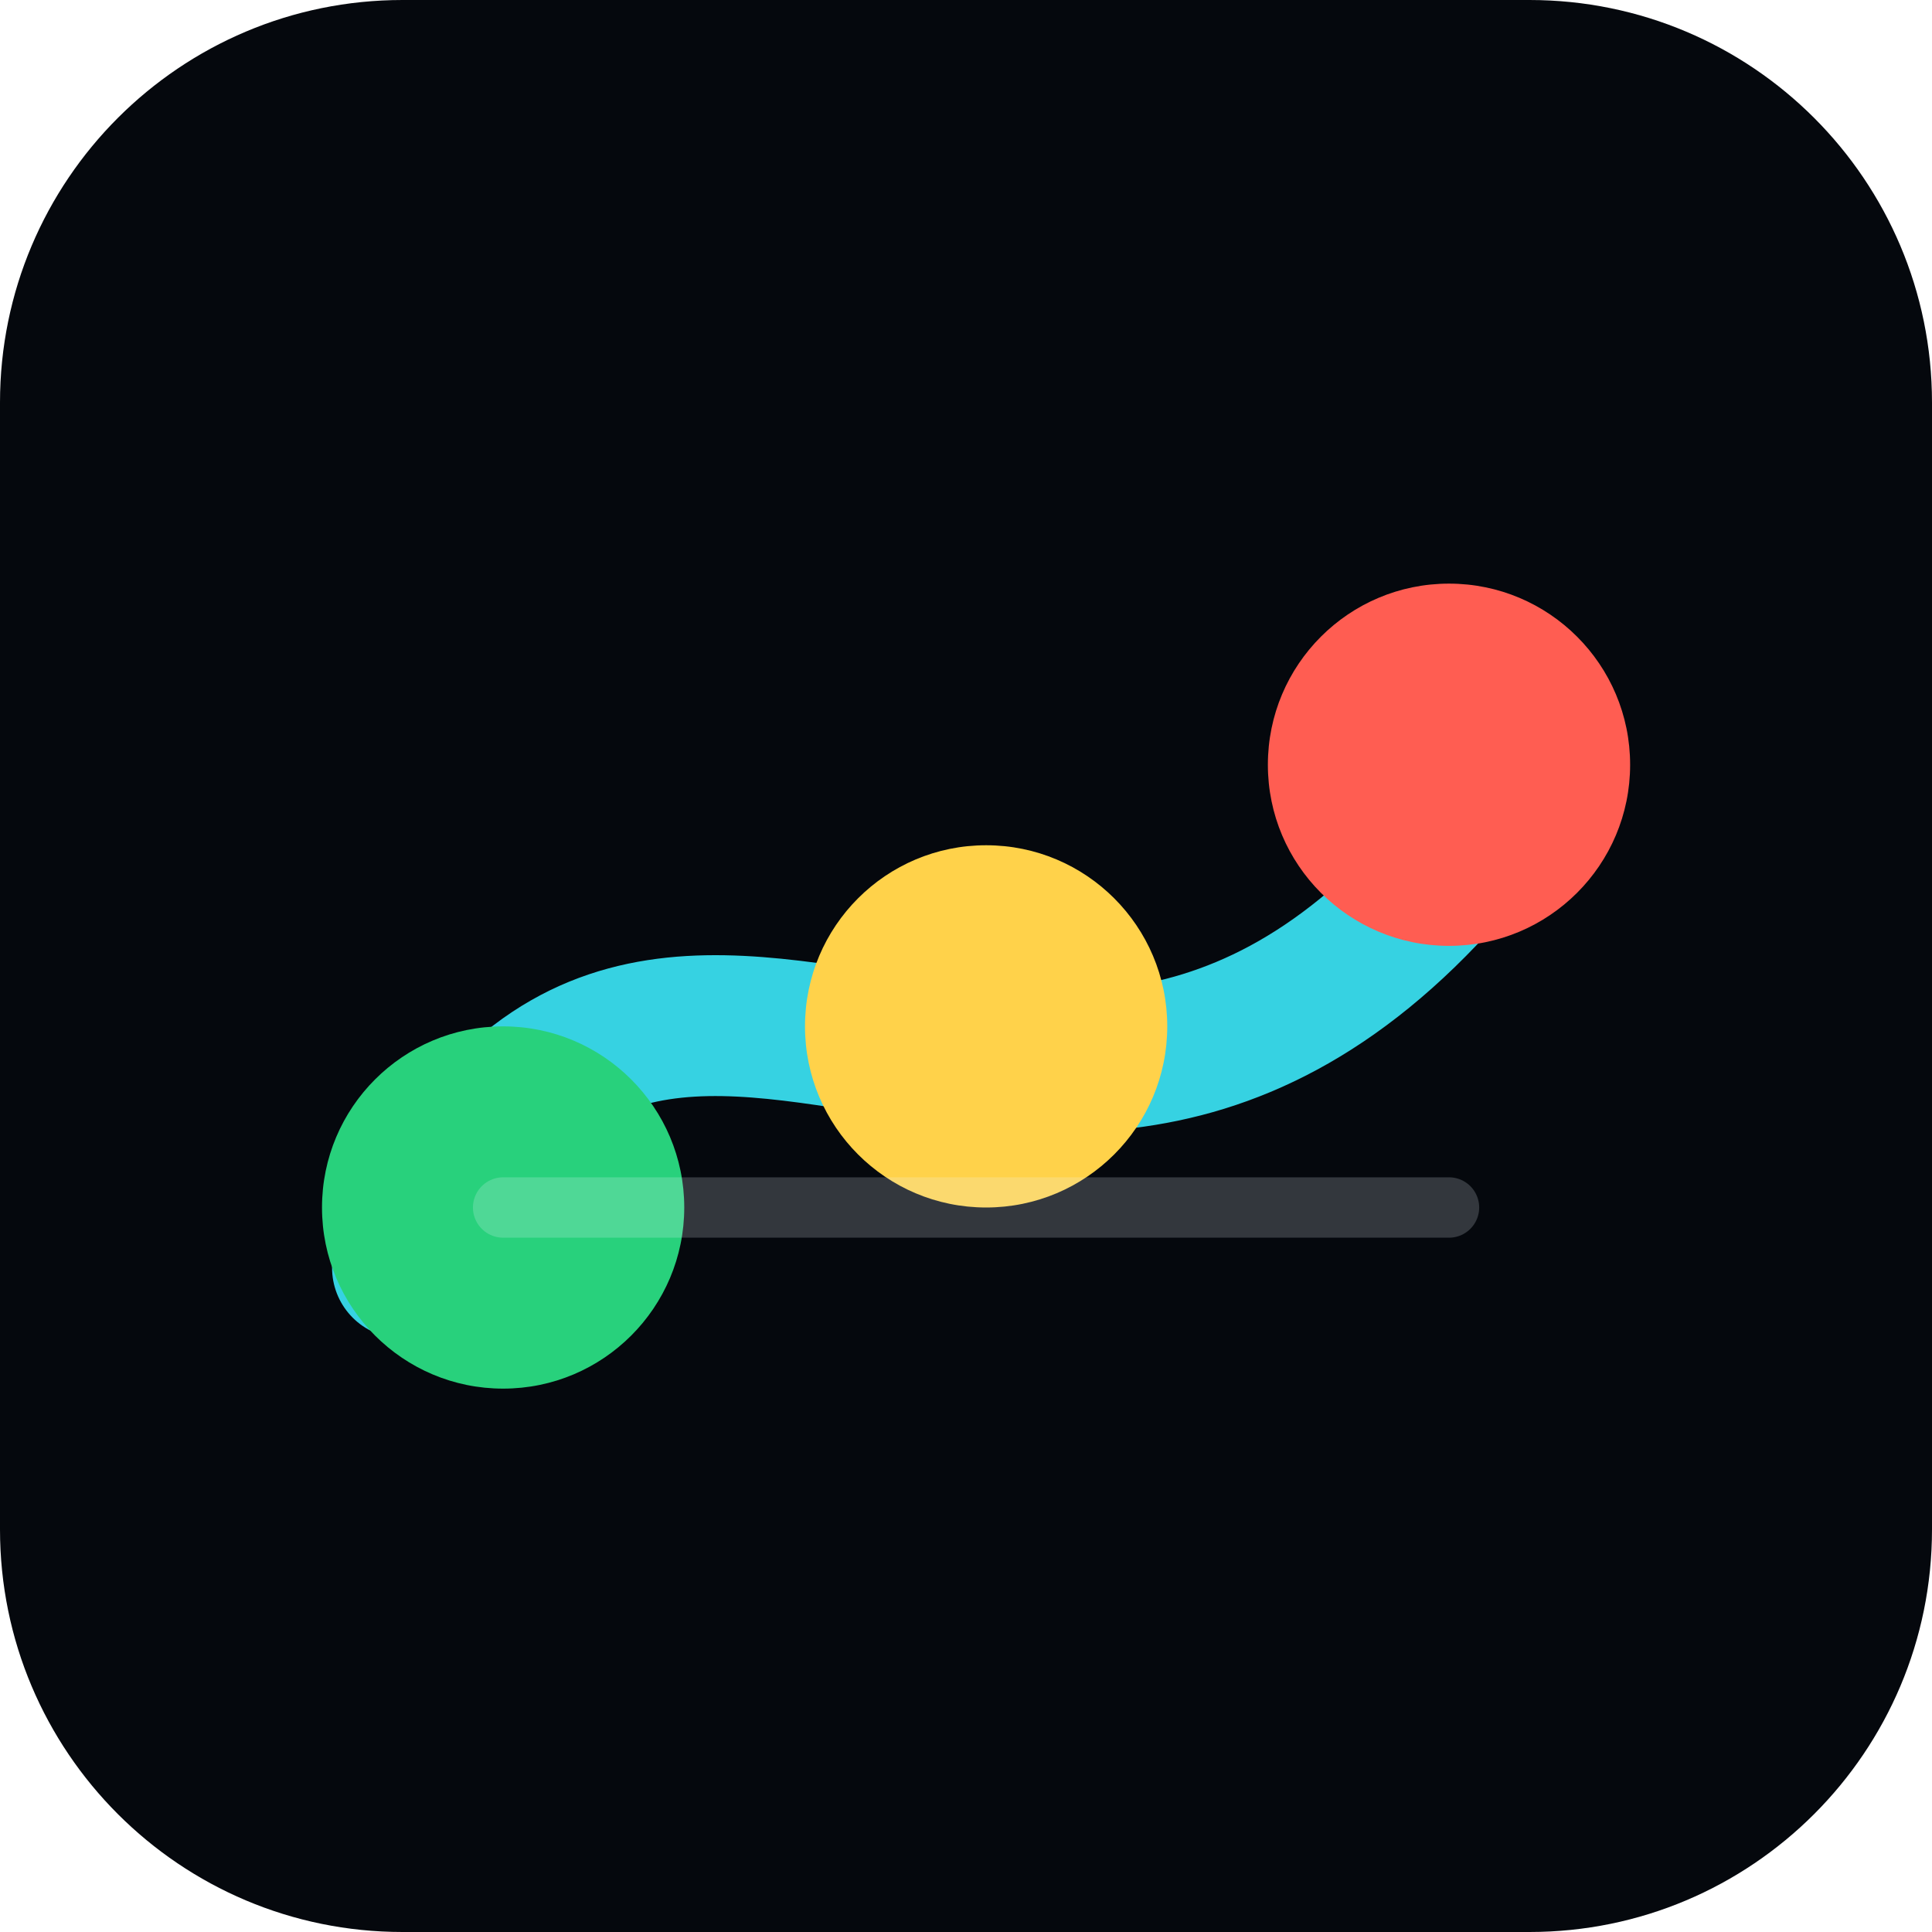
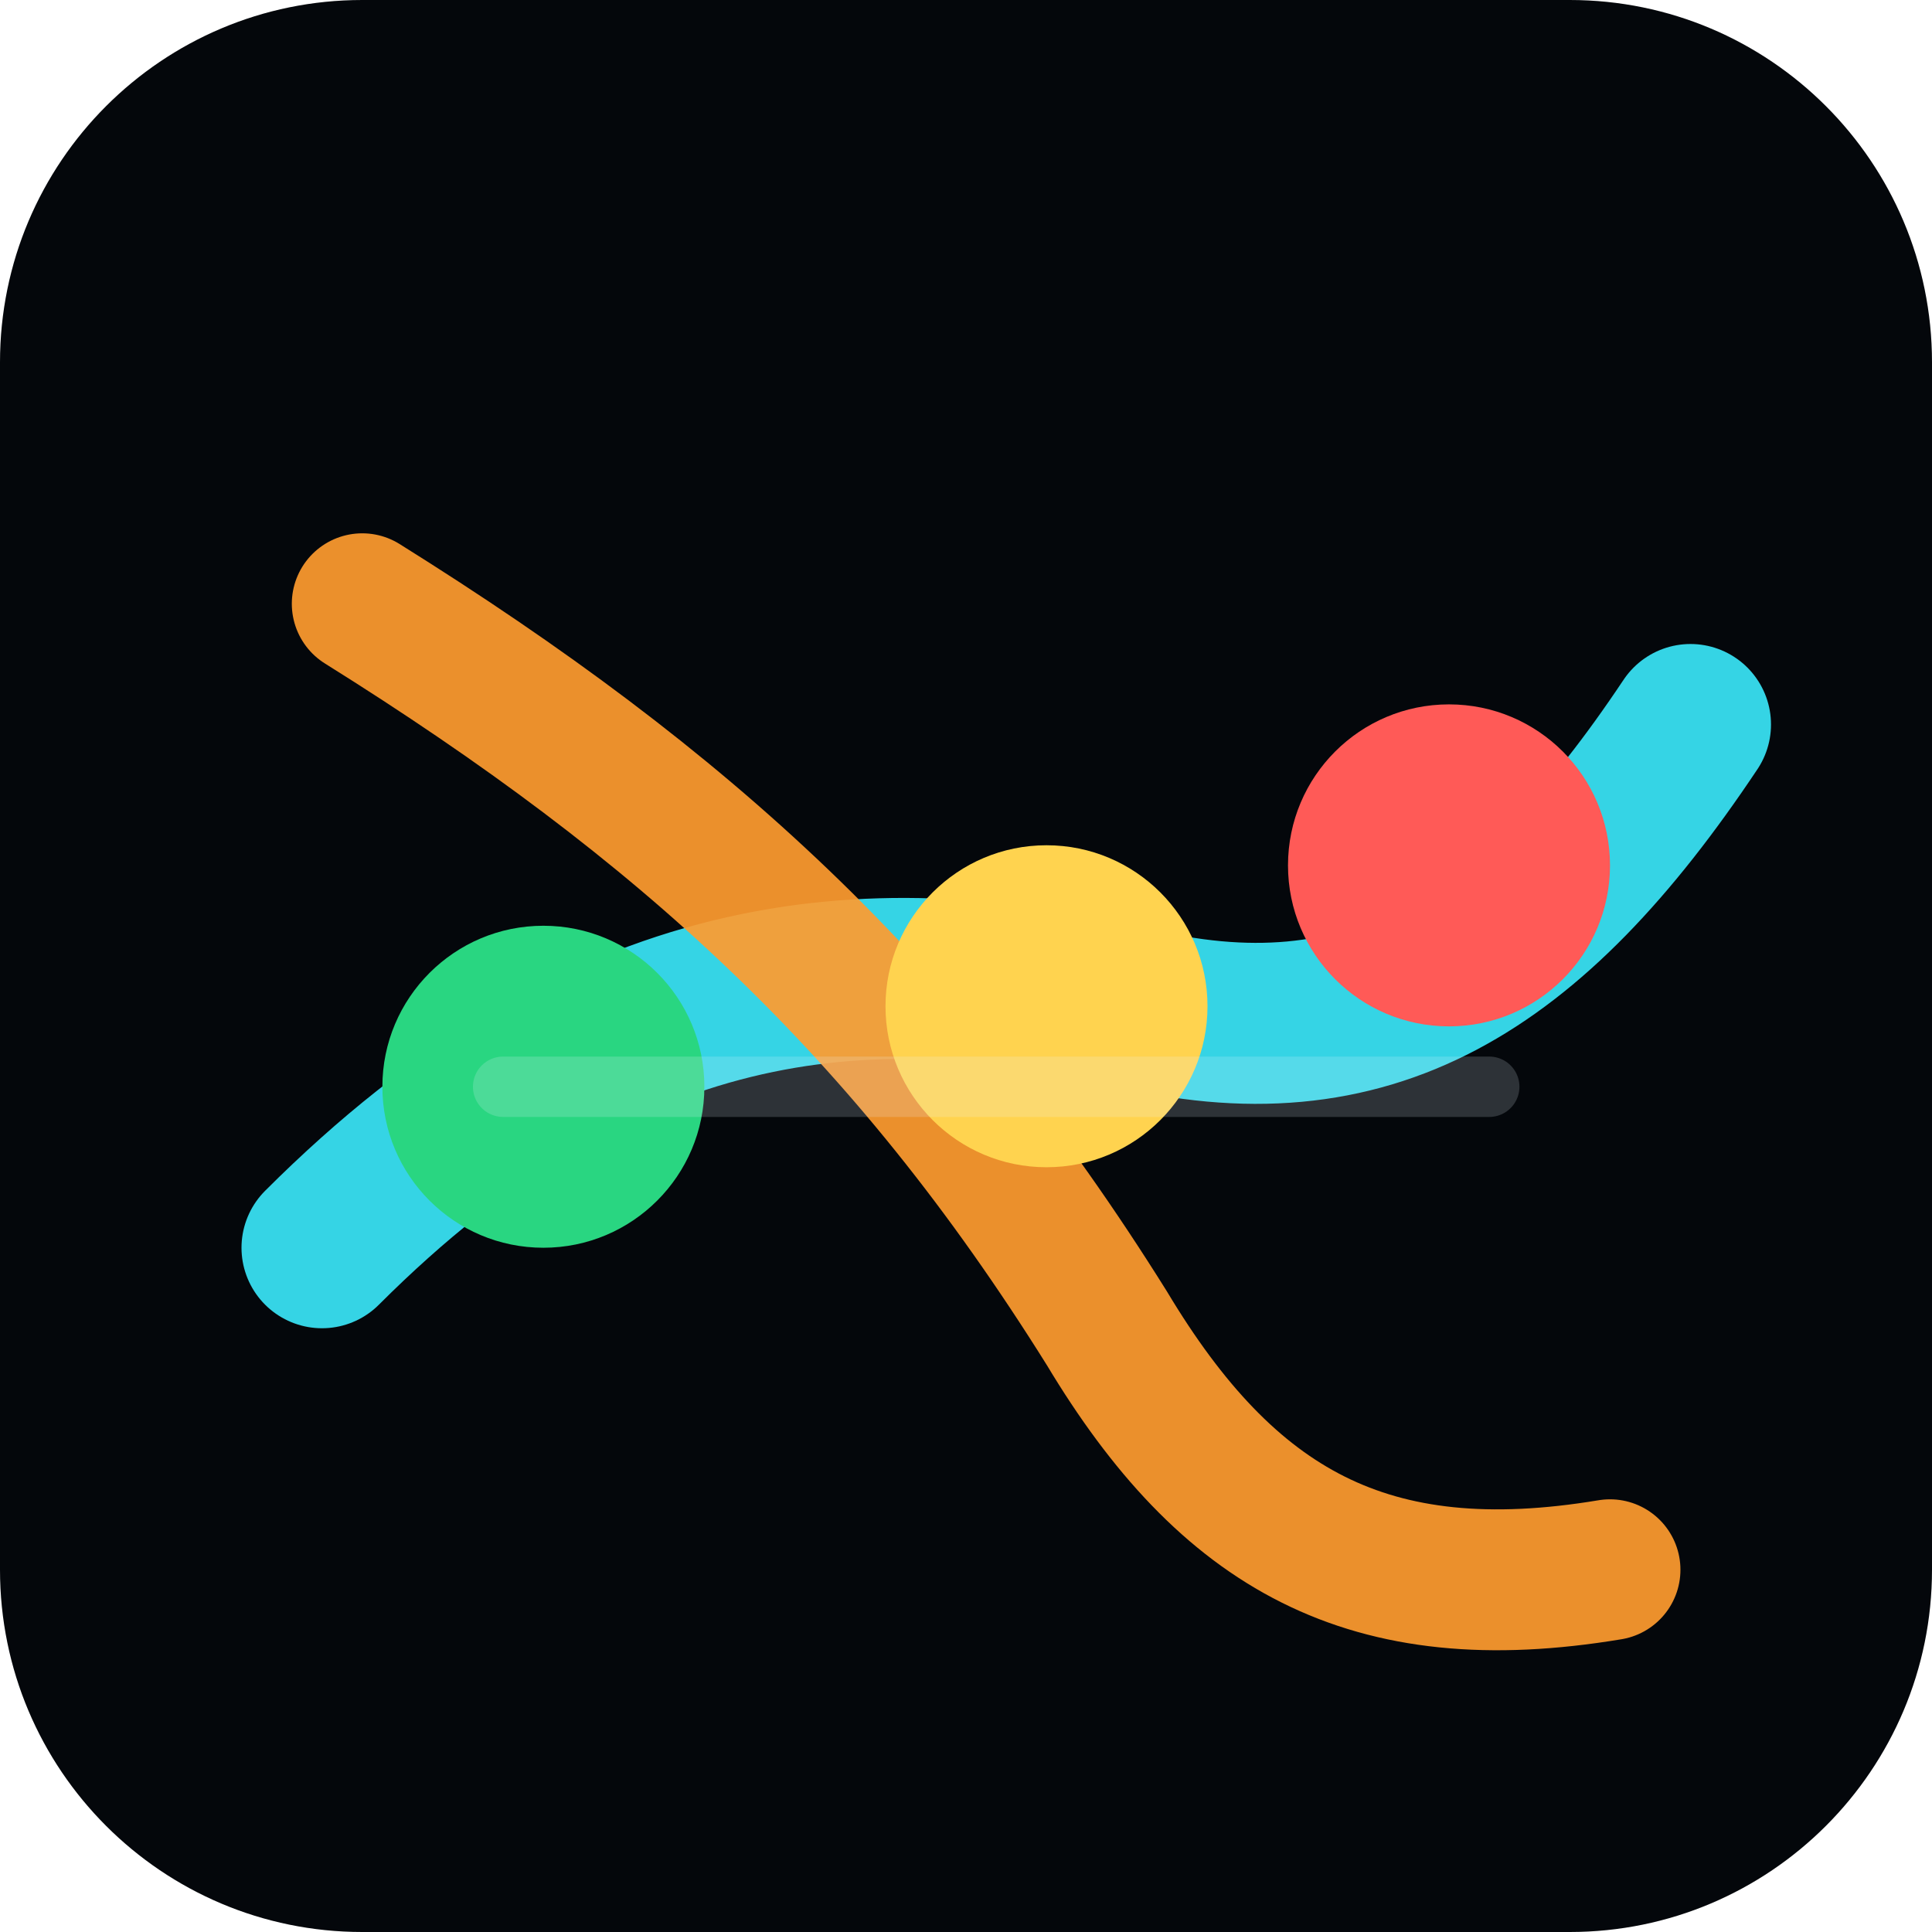
<svg xmlns="http://www.w3.org/2000/svg" viewBox="0 0 96 96" role="img" aria-label="PATC logo">
-   <rect width="96" height="96" rx="20" fill="#05080d" />
-   <path d="M20 63c13-29 34 8 56-25" fill="none" stroke="#36d2e2" stroke-width="7" stroke-linecap="round" />
-   <circle cx="25" cy="60" r="9" fill="#28d17c" />
-   <circle cx="49" cy="51" r="9" fill="#ffd24a" />
-   <circle cx="72" cy="38" r="9" fill="#ff5d52" />
-   <path d="M25 60h47" stroke="#eef6ff" stroke-opacity=".2" stroke-width="3" stroke-linecap="round" />
+   <rect width="96" height="96" rx="18" fill="#04070b" />
+   <path d="M16 62 C30 48 43 47 56 50 C68 53 76 48 84 36" fill="none" stroke="#35d4e5" stroke-width="8" stroke-linecap="round" />
+   <path d="M18 30 C34 40 45 50 55 66 C61 76 68 80 80 78" fill="none" stroke="#ff9b2f" stroke-width="7" stroke-linecap="round" opacity=".92" />
+   <circle cx="27" cy="54" r="8" fill="#29d681" />
+   <circle cx="52" cy="50" r="8" fill="#ffd34f" />
+   <circle cx="72" cy="43" r="8" fill="#ff5a57" />
+   <path d="M25 54 H74" stroke="#edf7ff" stroke-opacity=".18" stroke-width="3" stroke-linecap="round" />
</svg>
